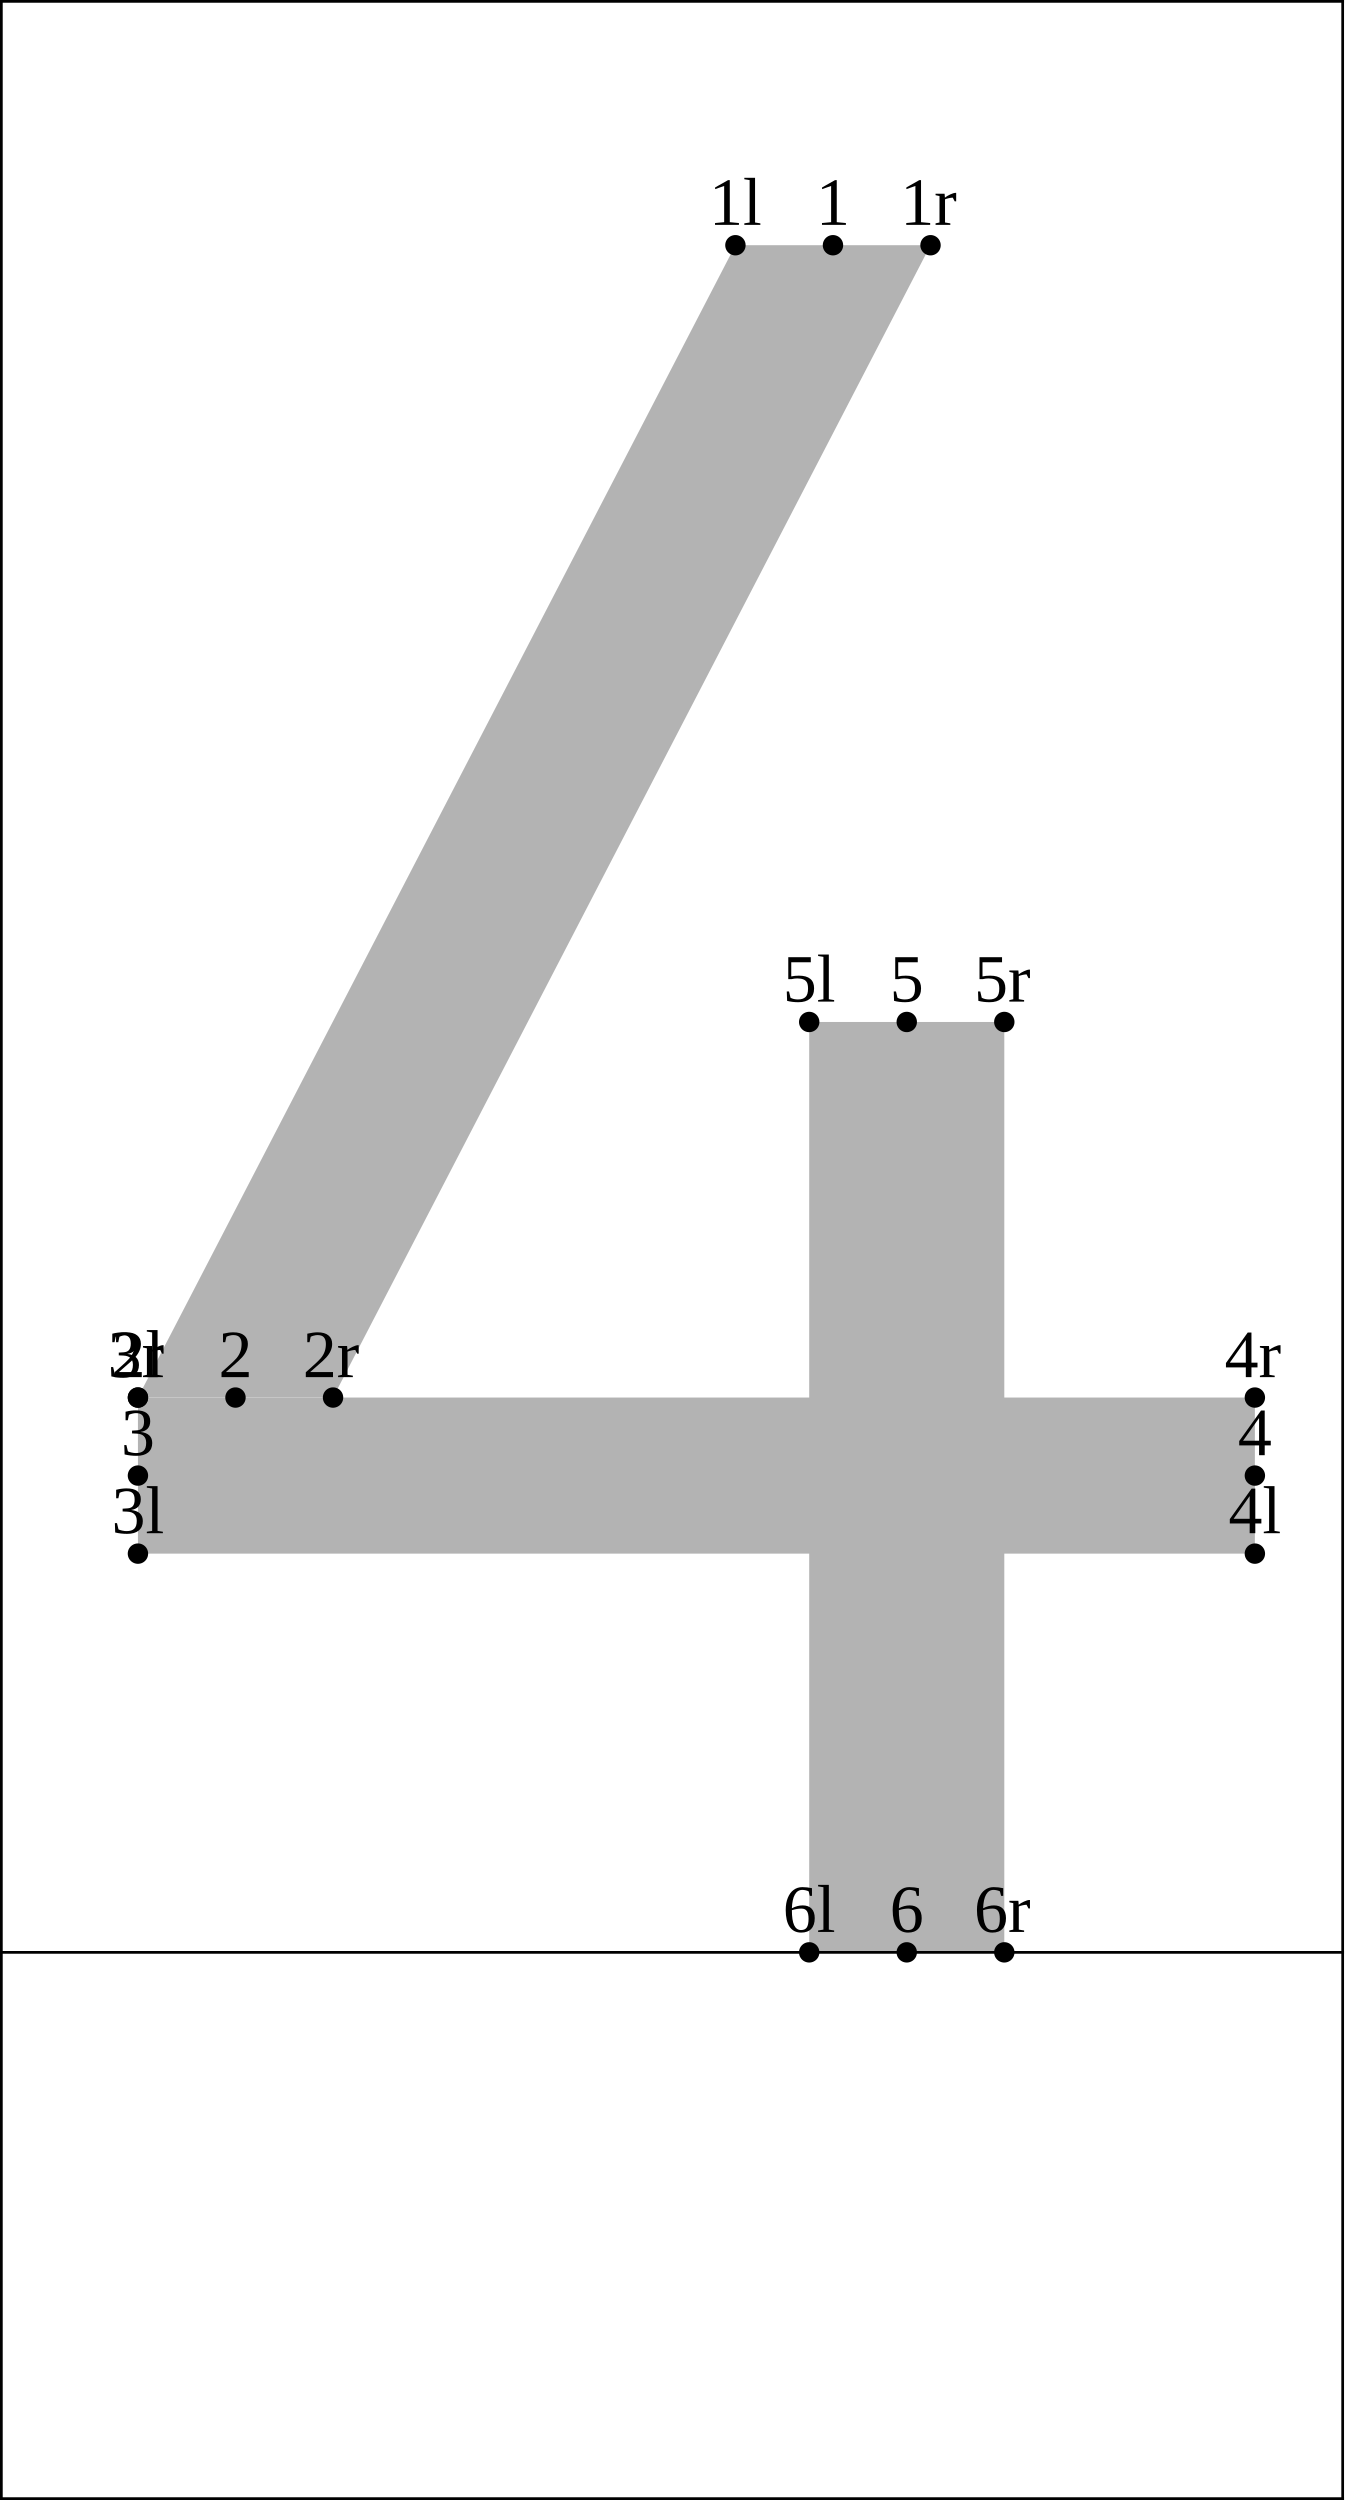
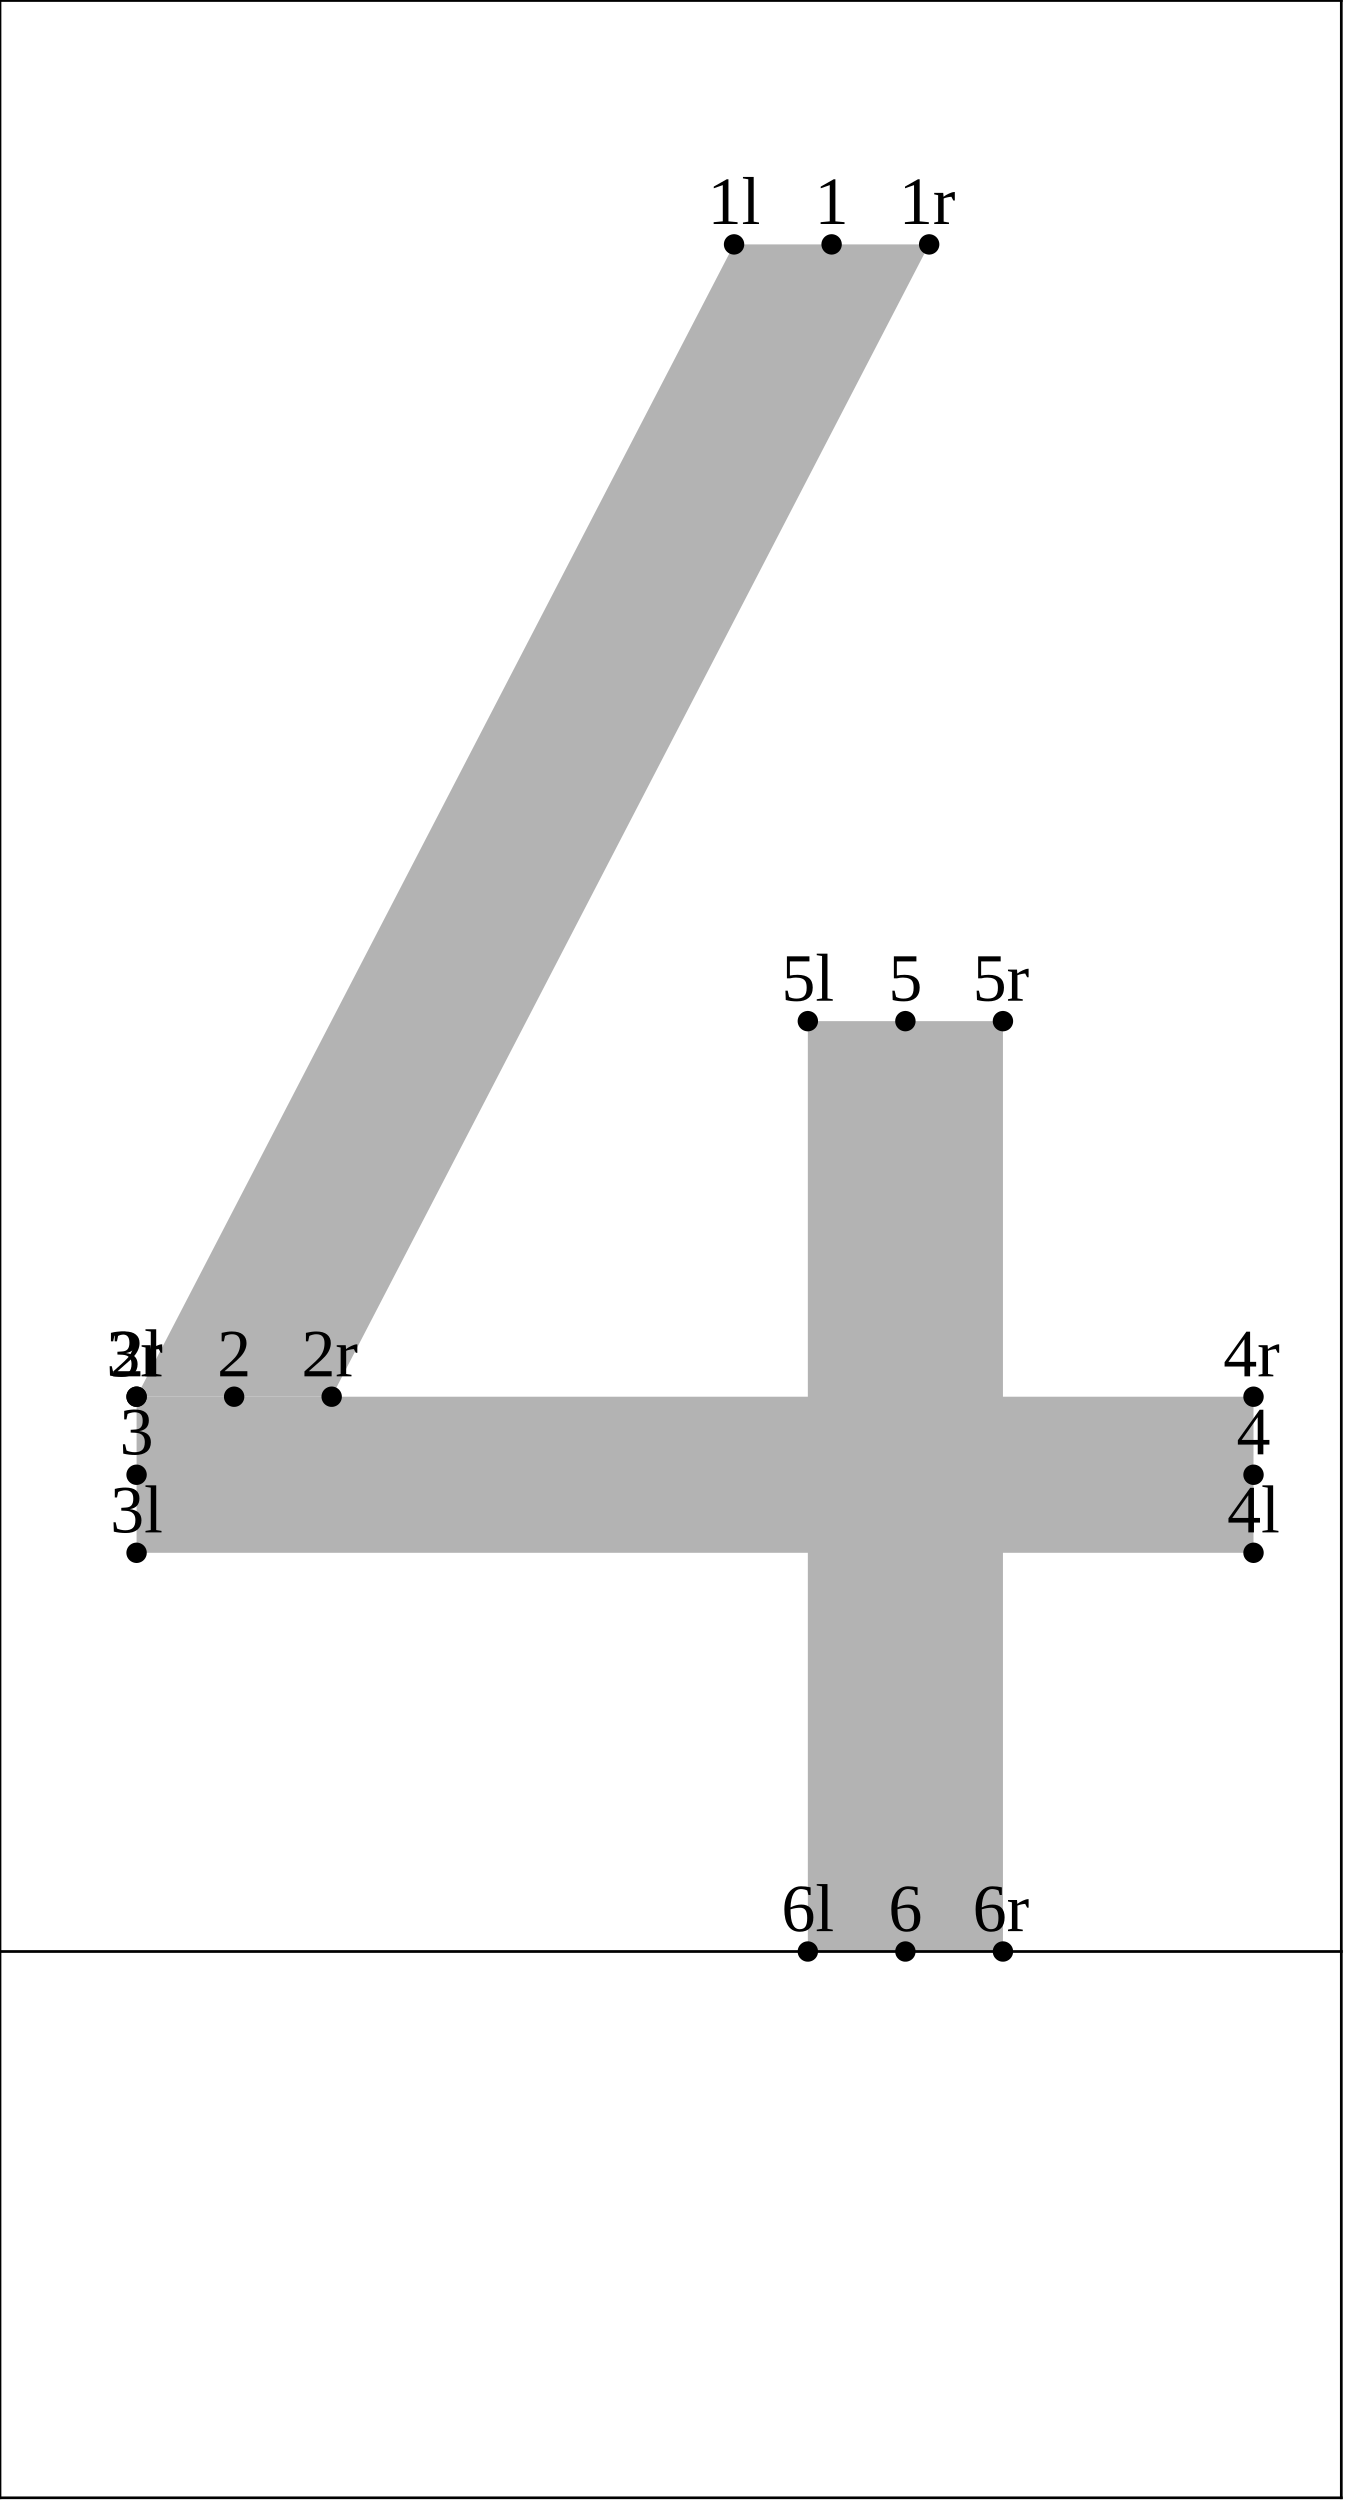
<svg xmlns="http://www.w3.org/2000/svg" version="1.1" width="197.66" height="367.662" viewBox="0 0 197.66 367.662">
-   <path d="M108.154 36.065L20.285 205.53L48.977 205.53L136.846 36.065Z" style="fill: rgb(70%,70%,70%);stroke: none;" />
-   <path d="M20.285 228.484L184.548 228.484L184.548 205.53L20.285 205.53Z" style="fill: rgb(70%,70%,70%);stroke: none;" />
-   <path d="M119.005 150.297L119.005 287.123L147.697 287.123L147.697 150.297Z" style="fill: rgb(70%,70%,70%);stroke: none;" />
-   <g transform="translate(104.2795 33.06541)" style="fill: rgb(0%,0%,0%);">
+   <path d="M107.954 35.942L20.085 205.407L48.777 205.407L136.646 35.942Z" style="fill: rgb(70%,70%,70%);stroke: none;" />
+   <path d="M20.085 228.361L184.348 228.361L184.348 205.407L20.085 205.407Z" style="fill: rgb(70%,70%,70%);stroke: none;" />
+   <path d="M118.805 150.174L118.805 287L147.497 287L147.497 150.174Z" style="fill: rgb(70%,70%,70%);stroke: none;" />
+   <g transform="translate(104.0795 32.94206)" style="fill: rgb(0%,0%,0%);">
    <text font-size="9.963">1l</text>
  </g>
-   <path d="M108.154 36.065l0 0" style="stroke:rgb(0%,0%,0%); stroke-width: 3;stroke-linecap: round;stroke-linejoin: round;stroke-miterlimit: 10;fill: none;" />
-   <g transform="translate(16.41016 202.5303)" style="fill: rgb(0%,0%,0%);">
+   <path d="M107.954 35.942l0 0" style="stroke:rgb(0%,0%,0%); stroke-width: 3;stroke-linecap: round;stroke-linejoin: round;stroke-miterlimit: 10;fill: none;" />
+   <g transform="translate(16.21016 202.4069)" style="fill: rgb(0%,0%,0%);">
    <text font-size="9.963">2l</text>
  </g>
-   <path d="M20.285 205.53l0 0" style="stroke:rgb(0%,0%,0%); stroke-width: 3;stroke-linecap: round;stroke-linejoin: round;stroke-miterlimit: 10;fill: none;" />
-   <g transform="translate(16.41016 225.4841)" style="fill: rgb(0%,0%,0%);">
+   <path d="M20.085 205.407l0 0" style="stroke:rgb(0%,0%,0%); stroke-width: 3;stroke-linecap: round;stroke-linejoin: round;stroke-miterlimit: 10;fill: none;" />
+   <g transform="translate(16.21016 225.3608)" style="fill: rgb(0%,0%,0%);">
    <text font-size="9.963">3l</text>
  </g>
-   <path d="M20.285 228.484l0 0" style="stroke:rgb(0%,0%,0%); stroke-width: 3;stroke-linecap: round;stroke-linejoin: round;stroke-miterlimit: 10;fill: none;" />
-   <g transform="translate(180.6739 225.4841)" style="fill: rgb(0%,0%,0%);">
+   <path d="M20.085 228.361l0 0" style="stroke:rgb(0%,0%,0%); stroke-width: 3;stroke-linecap: round;stroke-linejoin: round;stroke-miterlimit: 10;fill: none;" />
+   <g transform="translate(180.4739 225.3608)" style="fill: rgb(0%,0%,0%);">
    <text font-size="9.963">4l</text>
  </g>
-   <path d="M184.548 228.484l0 0" style="stroke:rgb(0%,0%,0%); stroke-width: 3;stroke-linecap: round;stroke-linejoin: round;stroke-miterlimit: 10;fill: none;" />
-   <g transform="translate(115.1304 147.2972)" style="fill: rgb(0%,0%,0%);">
+   <path d="M184.348 228.361l0 0" style="stroke:rgb(0%,0%,0%); stroke-width: 3;stroke-linecap: round;stroke-linejoin: round;stroke-miterlimit: 10;fill: none;" />
+   <g transform="translate(114.9304 147.1739)" style="fill: rgb(0%,0%,0%);">
    <text font-size="9.963">5l</text>
  </g>
-   <path d="M119.005 150.297l0 0" style="stroke:rgb(0%,0%,0%); stroke-width: 3;stroke-linecap: round;stroke-linejoin: round;stroke-miterlimit: 10;fill: none;" />
-   <g transform="translate(115.1304 284.1234)" style="fill: rgb(0%,0%,0%);">
+   <path d="M118.805 150.174l0 0" style="stroke:rgb(0%,0%,0%); stroke-width: 3;stroke-linecap: round;stroke-linejoin: round;stroke-miterlimit: 10;fill: none;" />
+   <g transform="translate(114.9304 284)" style="fill: rgb(0%,0%,0%);">
    <text font-size="9.963">6l</text>
  </g>
-   <path d="M119.005 287.123l0 0" style="stroke:rgb(0%,0%,0%); stroke-width: 3;stroke-linecap: round;stroke-linejoin: round;stroke-miterlimit: 10;fill: none;" />
-   <g transform="translate(120.0094 33.06541)" style="fill: rgb(0%,0%,0%);">
+   <path d="M118.805 287l0 0" style="stroke:rgb(0%,0%,0%); stroke-width: 3;stroke-linecap: round;stroke-linejoin: round;stroke-miterlimit: 10;fill: none;" />
+   <g transform="translate(119.8094 32.94206)" style="fill: rgb(0%,0%,0%);">
    <text font-size="9.963">1</text>
  </g>
-   <path d="M122.5 36.065l0 0" style="stroke:rgb(0%,0%,0%); stroke-width: 3;stroke-linecap: round;stroke-linejoin: round;stroke-miterlimit: 10;fill: none;" />
-   <g transform="translate(32.14009 202.5303)" style="fill: rgb(0%,0%,0%);">
+   <path d="M122.3 35.942l0 0" style="stroke:rgb(0%,0%,0%); stroke-width: 3;stroke-linecap: round;stroke-linejoin: round;stroke-miterlimit: 10;fill: none;" />
+   <g transform="translate(31.94009 202.4069)" style="fill: rgb(0%,0%,0%);">
    <text font-size="9.963">2</text>
  </g>
-   <path d="M34.631 205.53l0 0" style="stroke:rgb(0%,0%,0%); stroke-width: 3;stroke-linecap: round;stroke-linejoin: round;stroke-miterlimit: 10;fill: none;" />
-   <g transform="translate(17.79387 214.0072)" style="fill: rgb(0%,0%,0%);">
+   <path d="M34.431 205.407l0 0" style="stroke:rgb(0%,0%,0%); stroke-width: 3;stroke-linecap: round;stroke-linejoin: round;stroke-miterlimit: 10;fill: none;" />
+   <g transform="translate(17.59387 213.8839)" style="fill: rgb(0%,0%,0%);">
    <text font-size="9.963">3</text>
  </g>
-   <path d="M20.285 217.007l0 0" style="stroke:rgb(0%,0%,0%); stroke-width: 3;stroke-linecap: round;stroke-linejoin: round;stroke-miterlimit: 10;fill: none;" />
-   <g transform="translate(182.0576 214.0072)" style="fill: rgb(0%,0%,0%);">
+   <path d="M20.085 216.884l0 0" style="stroke:rgb(0%,0%,0%); stroke-width: 3;stroke-linecap: round;stroke-linejoin: round;stroke-miterlimit: 10;fill: none;" />
+   <g transform="translate(181.8576 213.8839)" style="fill: rgb(0%,0%,0%);">
    <text font-size="9.963">4</text>
  </g>
-   <path d="M184.548 217.007l0 0" style="stroke:rgb(0%,0%,0%); stroke-width: 3;stroke-linecap: round;stroke-linejoin: round;stroke-miterlimit: 10;fill: none;" />
-   <g transform="translate(130.8603 147.2972)" style="fill: rgb(0%,0%,0%);">
+   <path d="M184.348 216.884l0 0" style="stroke:rgb(0%,0%,0%); stroke-width: 3;stroke-linecap: round;stroke-linejoin: round;stroke-miterlimit: 10;fill: none;" />
+   <g transform="translate(130.6603 147.1739)" style="fill: rgb(0%,0%,0%);">
    <text font-size="9.963">5</text>
  </g>
-   <path d="M133.351 150.297l0 0" style="stroke:rgb(0%,0%,0%); stroke-width: 3;stroke-linecap: round;stroke-linejoin: round;stroke-miterlimit: 10;fill: none;" />
-   <g transform="translate(130.8603 284.1234)" style="fill: rgb(0%,0%,0%);">
+   <path d="M133.151 150.174l0 0" style="stroke:rgb(0%,0%,0%); stroke-width: 3;stroke-linecap: round;stroke-linejoin: round;stroke-miterlimit: 10;fill: none;" />
+   <g transform="translate(130.6603 284)" style="fill: rgb(0%,0%,0%);">
    <text font-size="9.963">6</text>
  </g>
-   <path d="M133.351 287.123l0 0" style="stroke:rgb(0%,0%,0%); stroke-width: 3;stroke-linecap: round;stroke-linejoin: round;stroke-miterlimit: 10;fill: none;" />
-   <g transform="translate(132.4046 33.06541)" style="fill: rgb(0%,0%,0%);">
+   <path d="M133.151 287l0 0" style="stroke:rgb(0%,0%,0%); stroke-width: 3;stroke-linecap: round;stroke-linejoin: round;stroke-miterlimit: 10;fill: none;" />
+   <g transform="translate(132.2046 32.94206)" style="fill: rgb(0%,0%,0%);">
    <text font-size="9.963">1r</text>
  </g>
-   <path d="M136.846 36.065l0 0" style="stroke:rgb(0%,0%,0%); stroke-width: 3;stroke-linecap: round;stroke-linejoin: round;stroke-miterlimit: 10;fill: none;" />
-   <g transform="translate(44.53528 202.5303)" style="fill: rgb(0%,0%,0%);">
+   <path d="M136.646 35.942l0 0" style="stroke:rgb(0%,0%,0%); stroke-width: 3;stroke-linecap: round;stroke-linejoin: round;stroke-miterlimit: 10;fill: none;" />
+   <g transform="translate(44.33528 202.4069)" style="fill: rgb(0%,0%,0%);">
    <text font-size="9.963">2r</text>
  </g>
-   <path d="M48.977 205.53l0 0" style="stroke:rgb(0%,0%,0%); stroke-width: 3;stroke-linecap: round;stroke-linejoin: round;stroke-miterlimit: 10;fill: none;" />
-   <g transform="translate(15.84283 202.5303)" style="fill: rgb(0%,0%,0%);">
+   <path d="M48.777 205.407l0 0" style="stroke:rgb(0%,0%,0%); stroke-width: 3;stroke-linecap: round;stroke-linejoin: round;stroke-miterlimit: 10;fill: none;" />
+   <g transform="translate(15.64284 202.4069)" style="fill: rgb(0%,0%,0%);">
    <text font-size="9.963">3r</text>
  </g>
-   <path d="M20.285 205.53l0 0" style="stroke:rgb(0%,0%,0%); stroke-width: 3;stroke-linecap: round;stroke-linejoin: round;stroke-miterlimit: 10;fill: none;" />
-   <g transform="translate(180.1065 202.5303)" style="fill: rgb(0%,0%,0%);">
+   <path d="M20.085 205.407l0 0" style="stroke:rgb(0%,0%,0%); stroke-width: 3;stroke-linecap: round;stroke-linejoin: round;stroke-miterlimit: 10;fill: none;" />
+   <g transform="translate(179.9065 202.4069)" style="fill: rgb(0%,0%,0%);">
    <text font-size="9.963">4r</text>
  </g>
-   <path d="M184.548 205.53l0 0" style="stroke:rgb(0%,0%,0%); stroke-width: 3;stroke-linecap: round;stroke-linejoin: round;stroke-miterlimit: 10;fill: none;" />
-   <g transform="translate(143.2555 147.2972)" style="fill: rgb(0%,0%,0%);">
+   <path d="M184.348 205.407l0 0" style="stroke:rgb(0%,0%,0%); stroke-width: 3;stroke-linecap: round;stroke-linejoin: round;stroke-miterlimit: 10;fill: none;" />
+   <g transform="translate(143.0555 147.1739)" style="fill: rgb(0%,0%,0%);">
    <text font-size="9.963">5r</text>
  </g>
-   <path d="M147.697 150.297l0 0" style="stroke:rgb(0%,0%,0%); stroke-width: 3;stroke-linecap: round;stroke-linejoin: round;stroke-miterlimit: 10;fill: none;" />
-   <g transform="translate(143.2555 284.1234)" style="fill: rgb(0%,0%,0%);">
+   <path d="M147.497 150.174l0 0" style="stroke:rgb(0%,0%,0%); stroke-width: 3;stroke-linecap: round;stroke-linejoin: round;stroke-miterlimit: 10;fill: none;" />
+   <g transform="translate(143.0555 284)" style="fill: rgb(0%,0%,0%);">
    <text font-size="9.963">6r</text>
  </g>
-   <path d="M147.697 287.123l0 0" style="stroke:rgb(0%,0%,0%); stroke-width: 3;stroke-linecap: round;stroke-linejoin: round;stroke-miterlimit: 10;fill: none;" />
-   <path d="M0.2 287.123L197.46 287.123" style="stroke:rgb(0%,0%,0%); stroke-width: 0.4;stroke-linecap: square;stroke-linejoin: round;stroke-miterlimit: 10;fill: none;" />
-   <path d="M0.2 0.2L197.46 0.2" style="stroke:rgb(0%,0%,0%); stroke-width: 0.4;stroke-linecap: square;stroke-linejoin: round;stroke-miterlimit: 10;fill: none;" />
-   <path d="M0.2 367.462L197.46 367.462" style="stroke:rgb(0%,0%,0%); stroke-width: 0.4;stroke-linecap: square;stroke-linejoin: round;stroke-miterlimit: 10;fill: none;" />
-   <path d="M0.2 367.462L0.2 0.2" style="stroke:rgb(0%,0%,0%); stroke-width: 0.4;stroke-linecap: square;stroke-linejoin: round;stroke-miterlimit: 10;fill: none;" />
-   <path d="M197.46 367.462L197.46 0.2" style="stroke:rgb(0%,0%,0%); stroke-width: 0.4;stroke-linecap: square;stroke-linejoin: round;stroke-miterlimit: 10;fill: none;" />
+   <path d="M147.497 287l0 0" style="stroke:rgb(0%,0%,0%); stroke-width: 3;stroke-linecap: round;stroke-linejoin: round;stroke-miterlimit: 10;fill: none;" />
+   <path d="M0 287L197.26 287" style="stroke:rgb(0%,0%,0%); stroke-width: 0.4;stroke-linecap: square;stroke-linejoin: round;stroke-miterlimit: 10;fill: none;" />
+   <path d="M0 0.077L197.26 0.077" style="stroke:rgb(0%,0%,0%); stroke-width: 0.4;stroke-linecap: square;stroke-linejoin: round;stroke-miterlimit: 10;fill: none;" />
+   <path d="M0 367.339L197.26 367.339" style="stroke:rgb(0%,0%,0%); stroke-width: 0.4;stroke-linecap: square;stroke-linejoin: round;stroke-miterlimit: 10;fill: none;" />
+   <path d="M0 367.339L0 0.077" style="stroke:rgb(0%,0%,0%); stroke-width: 0.4;stroke-linecap: square;stroke-linejoin: round;stroke-miterlimit: 10;fill: none;" />
+   <path d="M197.26 367.339L197.26 0.077" style="stroke:rgb(0%,0%,0%); stroke-width: 0.4;stroke-linecap: square;stroke-linejoin: round;stroke-miterlimit: 10;fill: none;" />
</svg>
